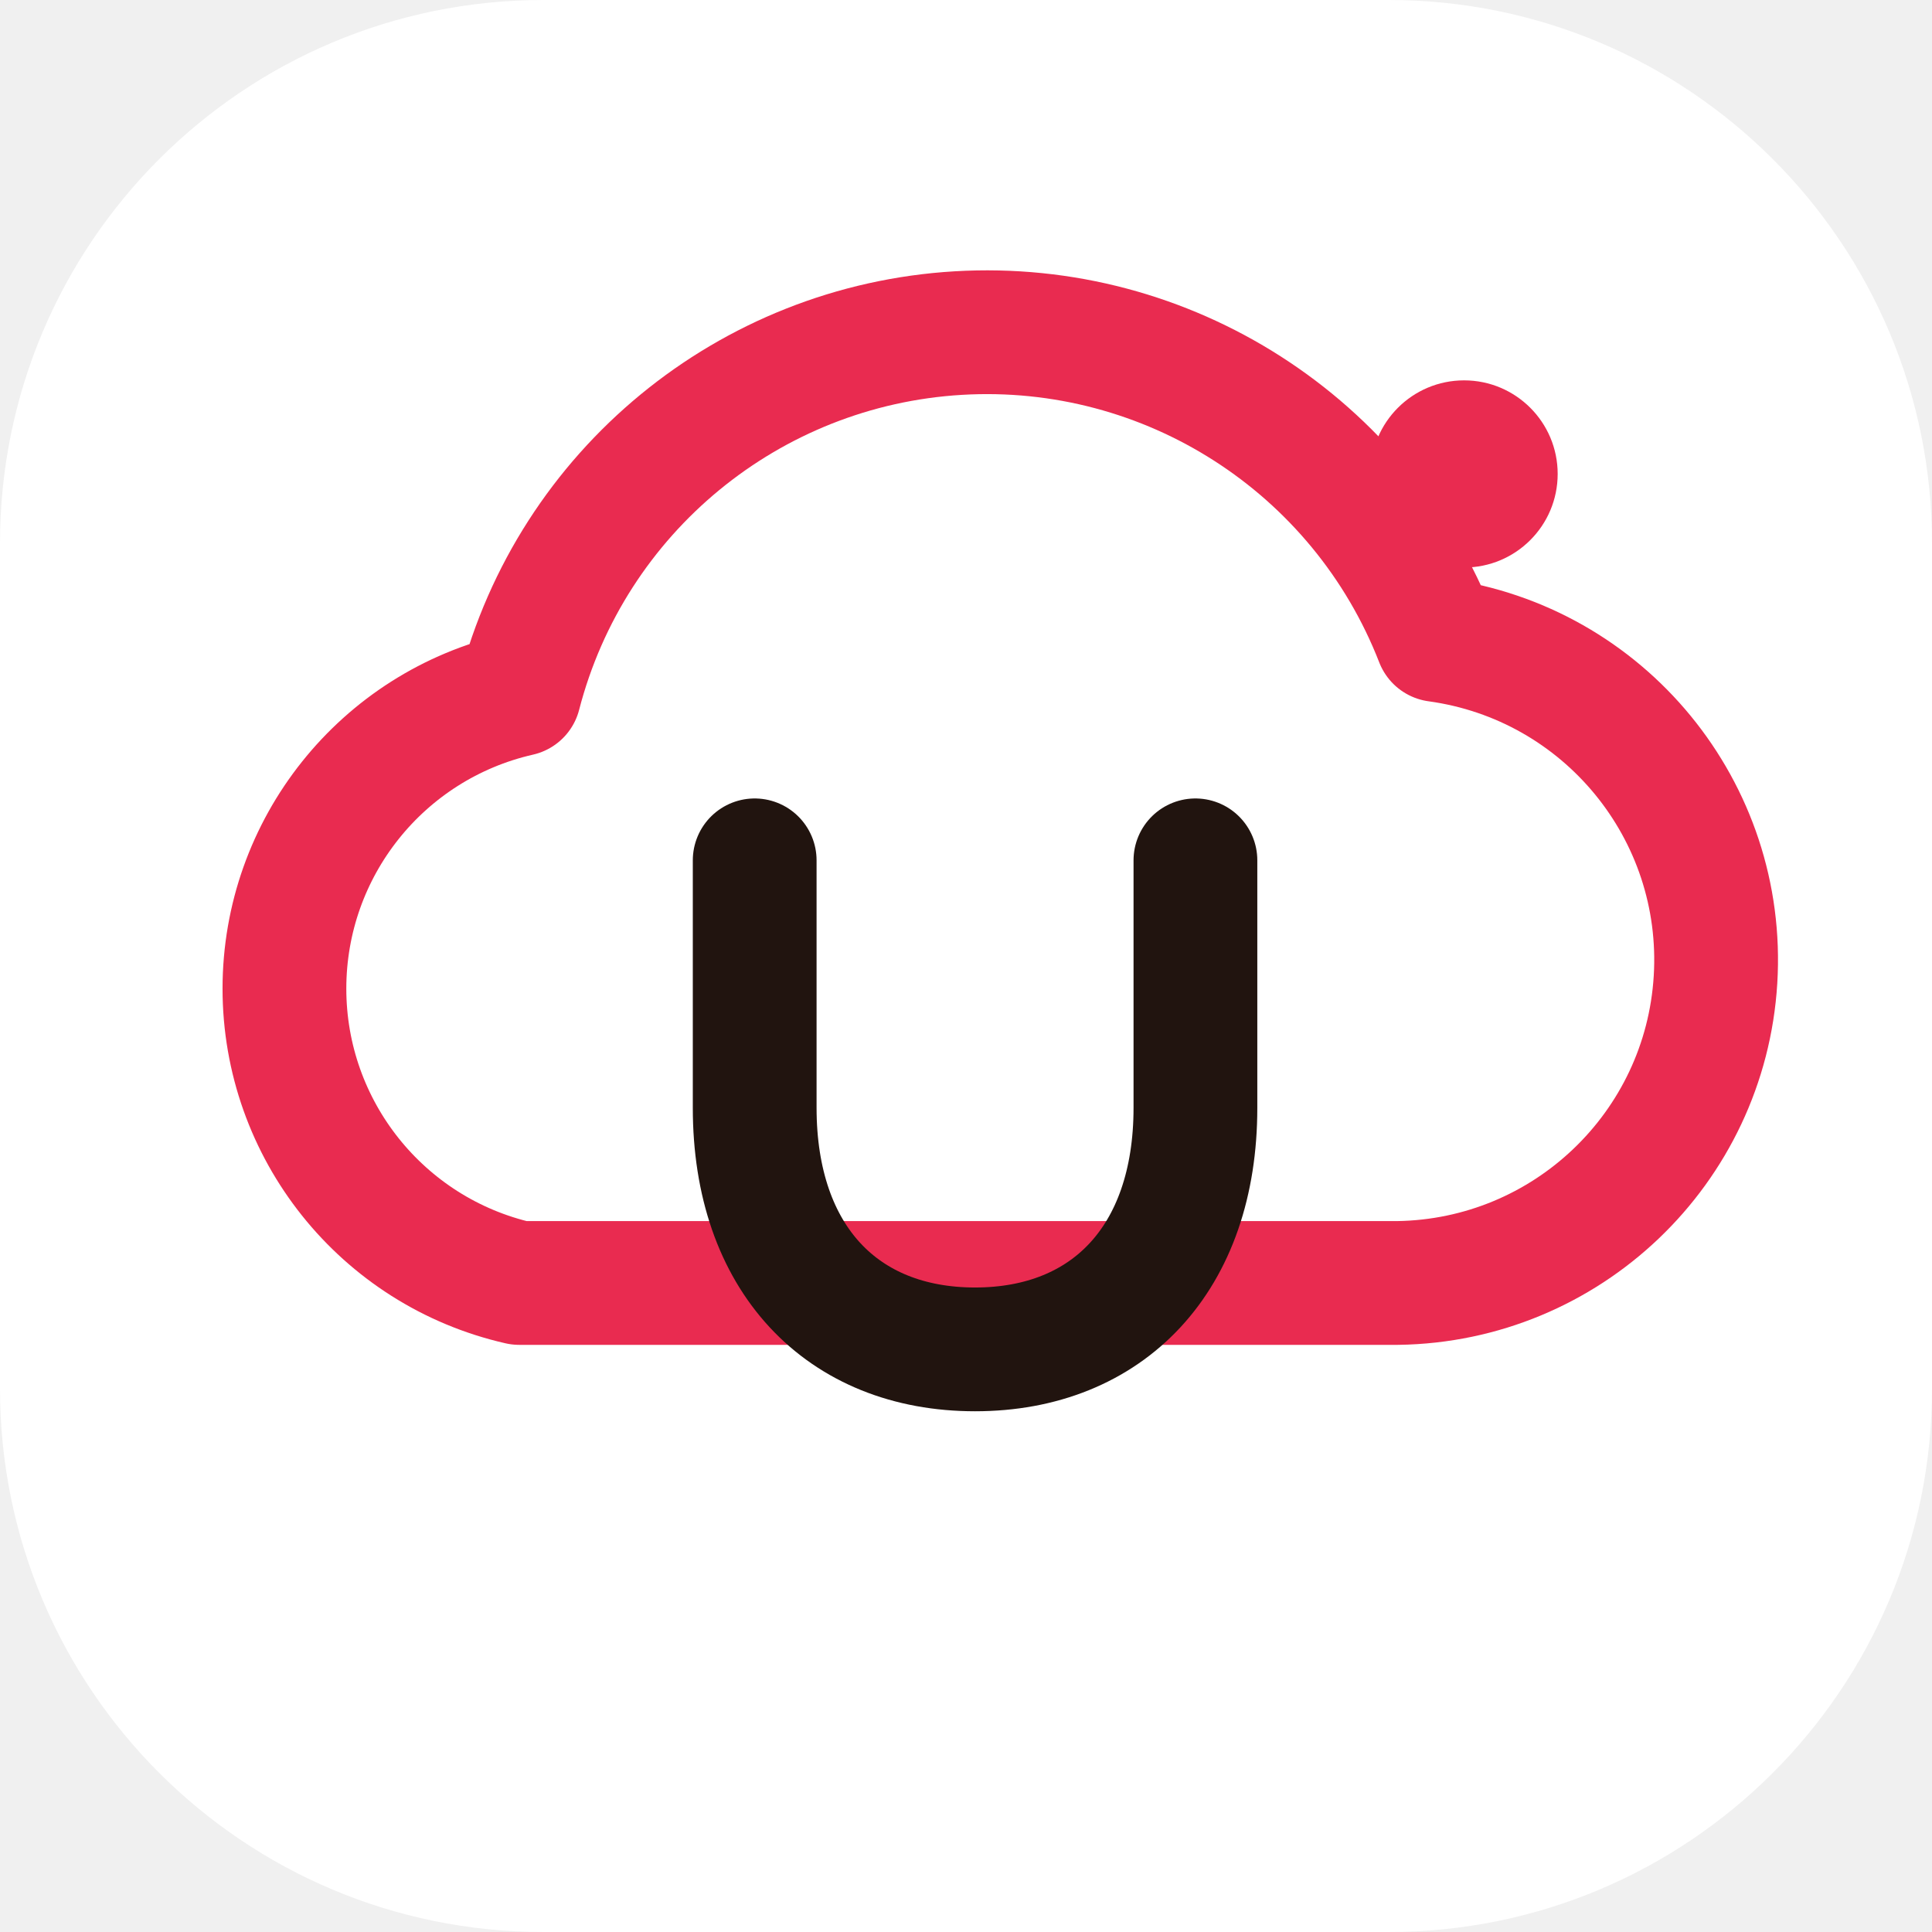
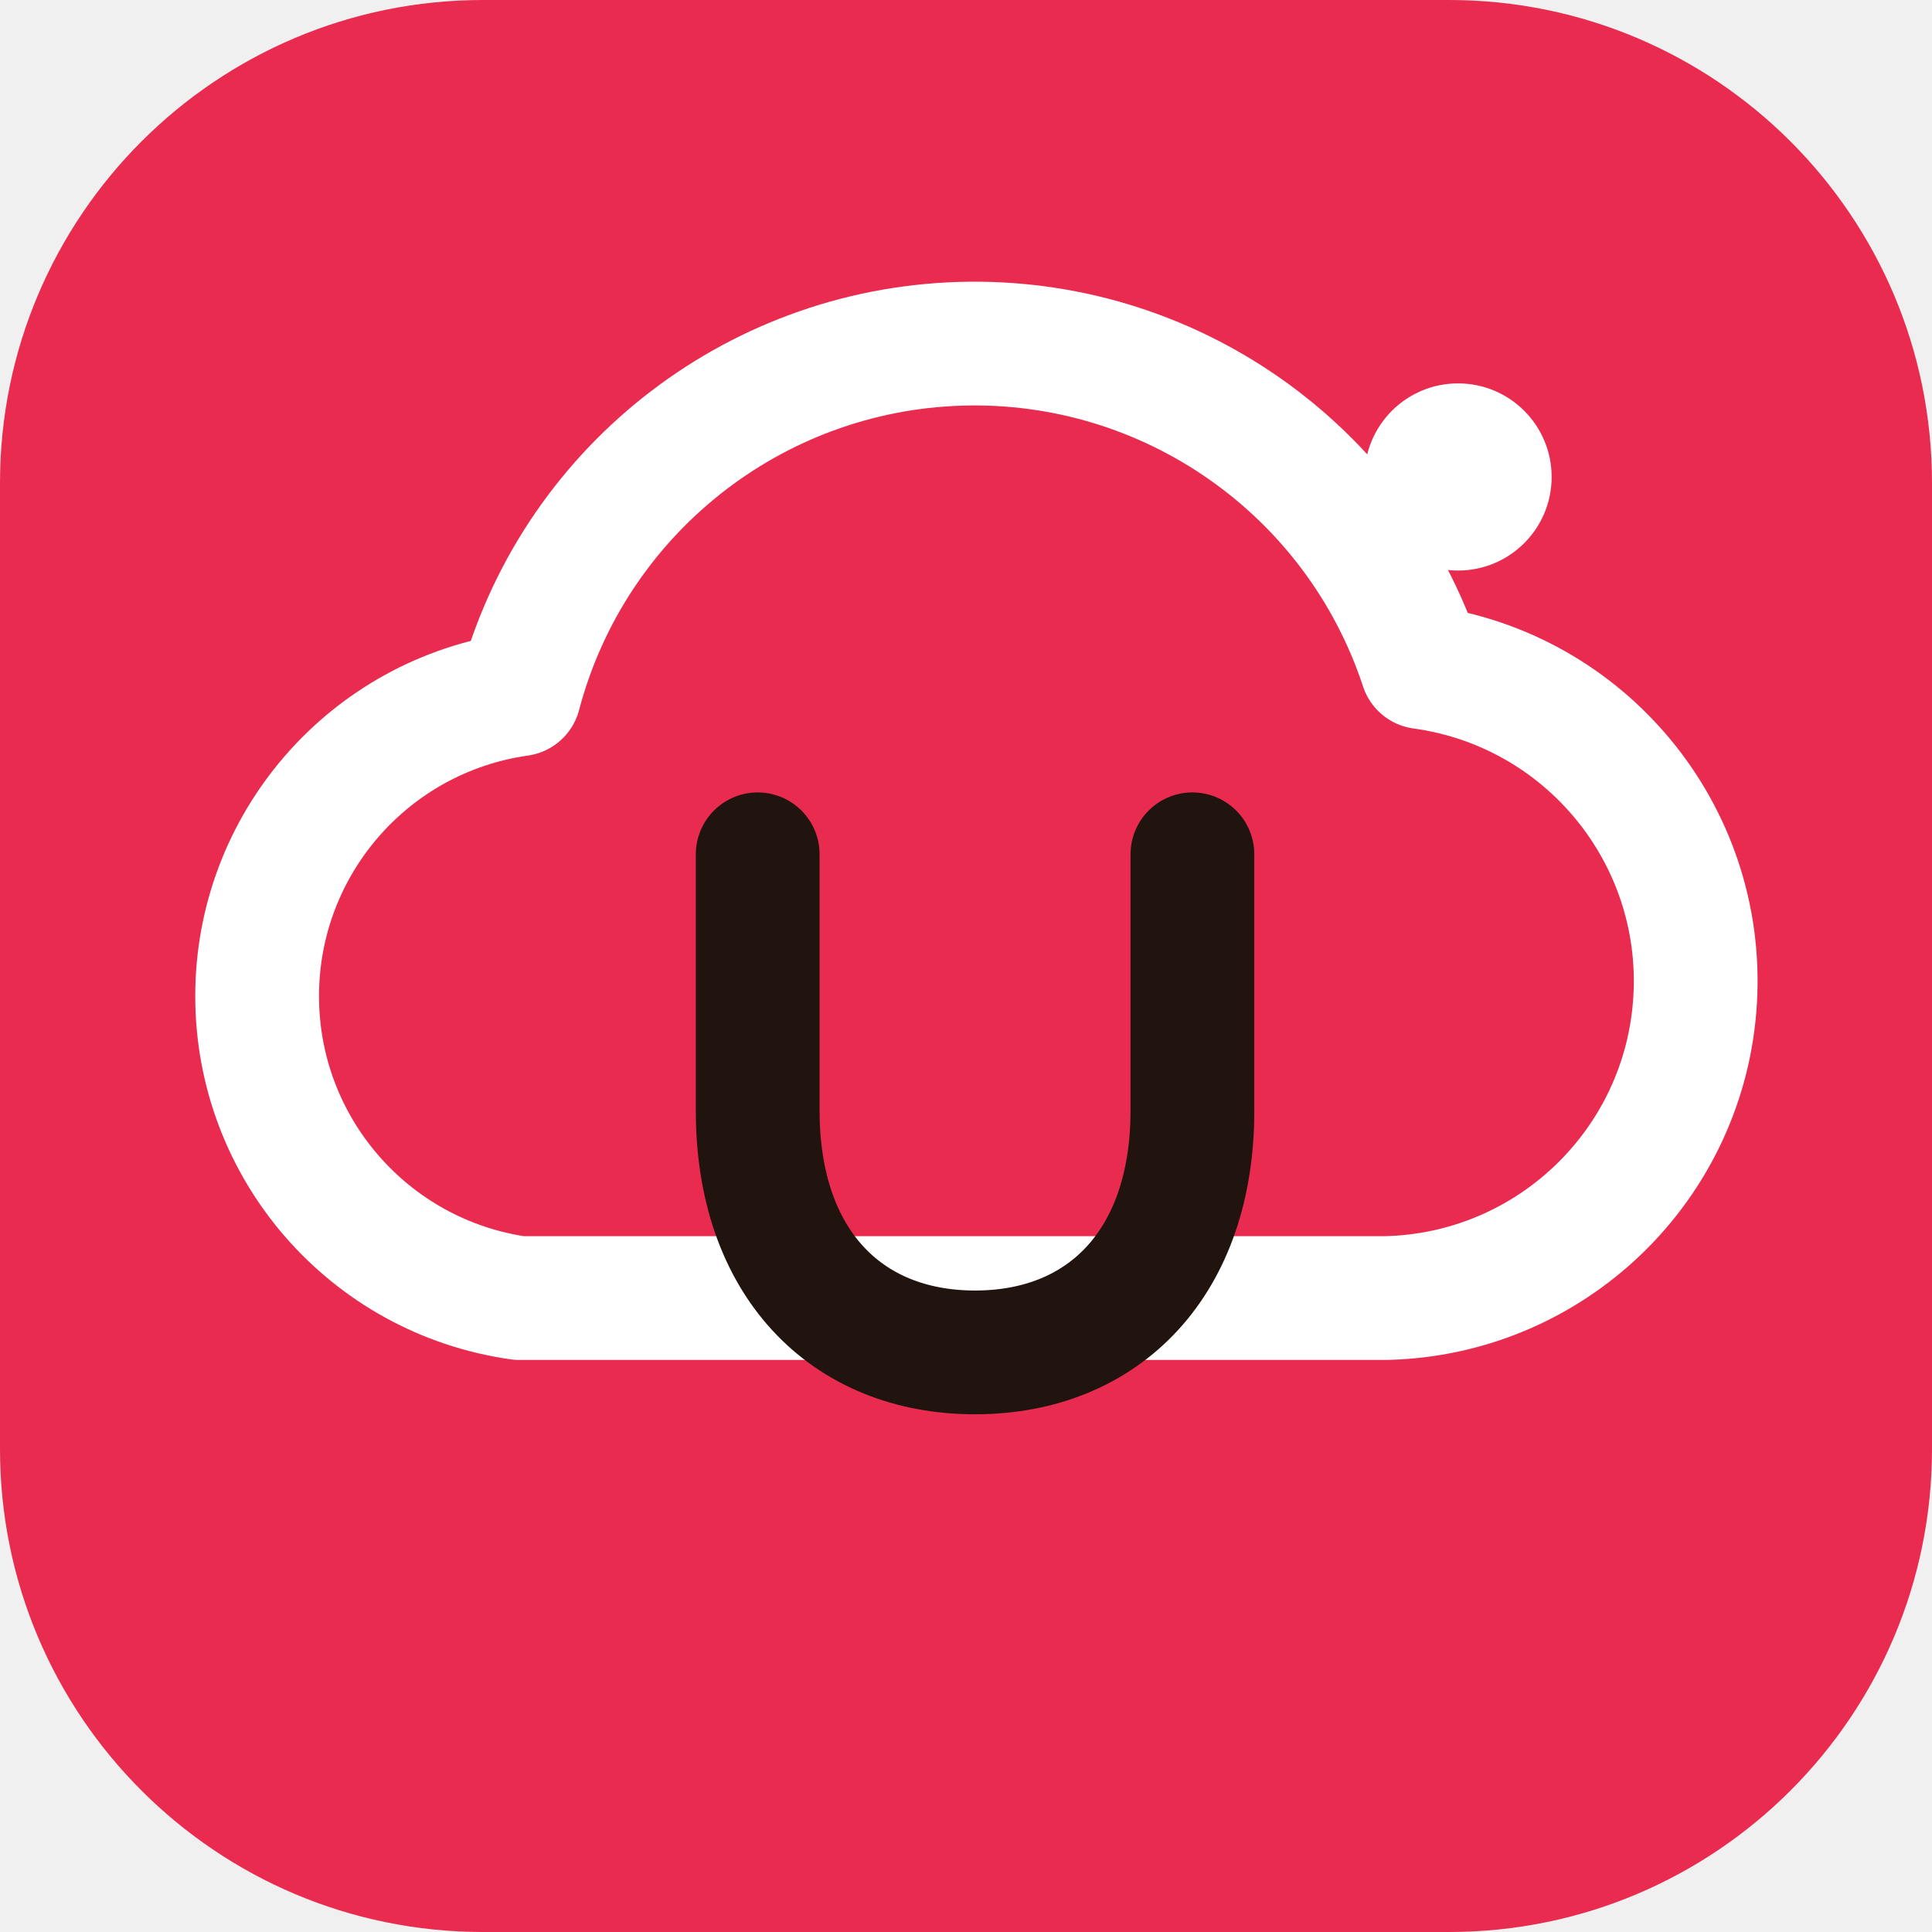
<svg xmlns="http://www.w3.org/2000/svg" viewBox="0 0 64 64" fill="none">
-   <rect width="64" height="64" rx="18" fill="#FFFFFF" />
-   <path d="M17.2 42.5h29.1a10.7 10.7 0 0 0 1.3-21.3A16 16 0 0 0 17.2 23a10 10 0 0 0 0 19.5Z" stroke="#E92B50" stroke-width="4.1" stroke-linecap="round" stroke-linejoin="round" />
-   <path d="M25 28.5v8.2c0 5 2.9 8 7.3 8s7.3-3 7.3-8v-8.2" stroke="#21140F" stroke-width="4.1" stroke-linecap="round" stroke-linejoin="round" />
-   <circle cx="48.5" cy="15.7" r="3.1" fill="#E92B50" />
+   <rect width="64" height="64" rx="16" fill="#E92B50" />
+   <path d="M17.2 43h28.7a10.5 10.5 0 0 0 1.2-20.9A15.6 15.6 0 0 0 17.2 23a10.1 10.1 0 0 0 0 20Z" stroke="#FFFFFF" stroke-width="4.1" stroke-linecap="round" stroke-linejoin="round" />
+   <path d="M25.1 28.3v8.5c0 5 2.9 8 7.2 8s7.2-3 7.2-8v-8.5" stroke="#21140F" stroke-width="4.1" stroke-linecap="round" stroke-linejoin="round" />
+   <circle cx="48.3" cy="15.8" r="3.1" fill="#FFFFFF" />
</svg>
